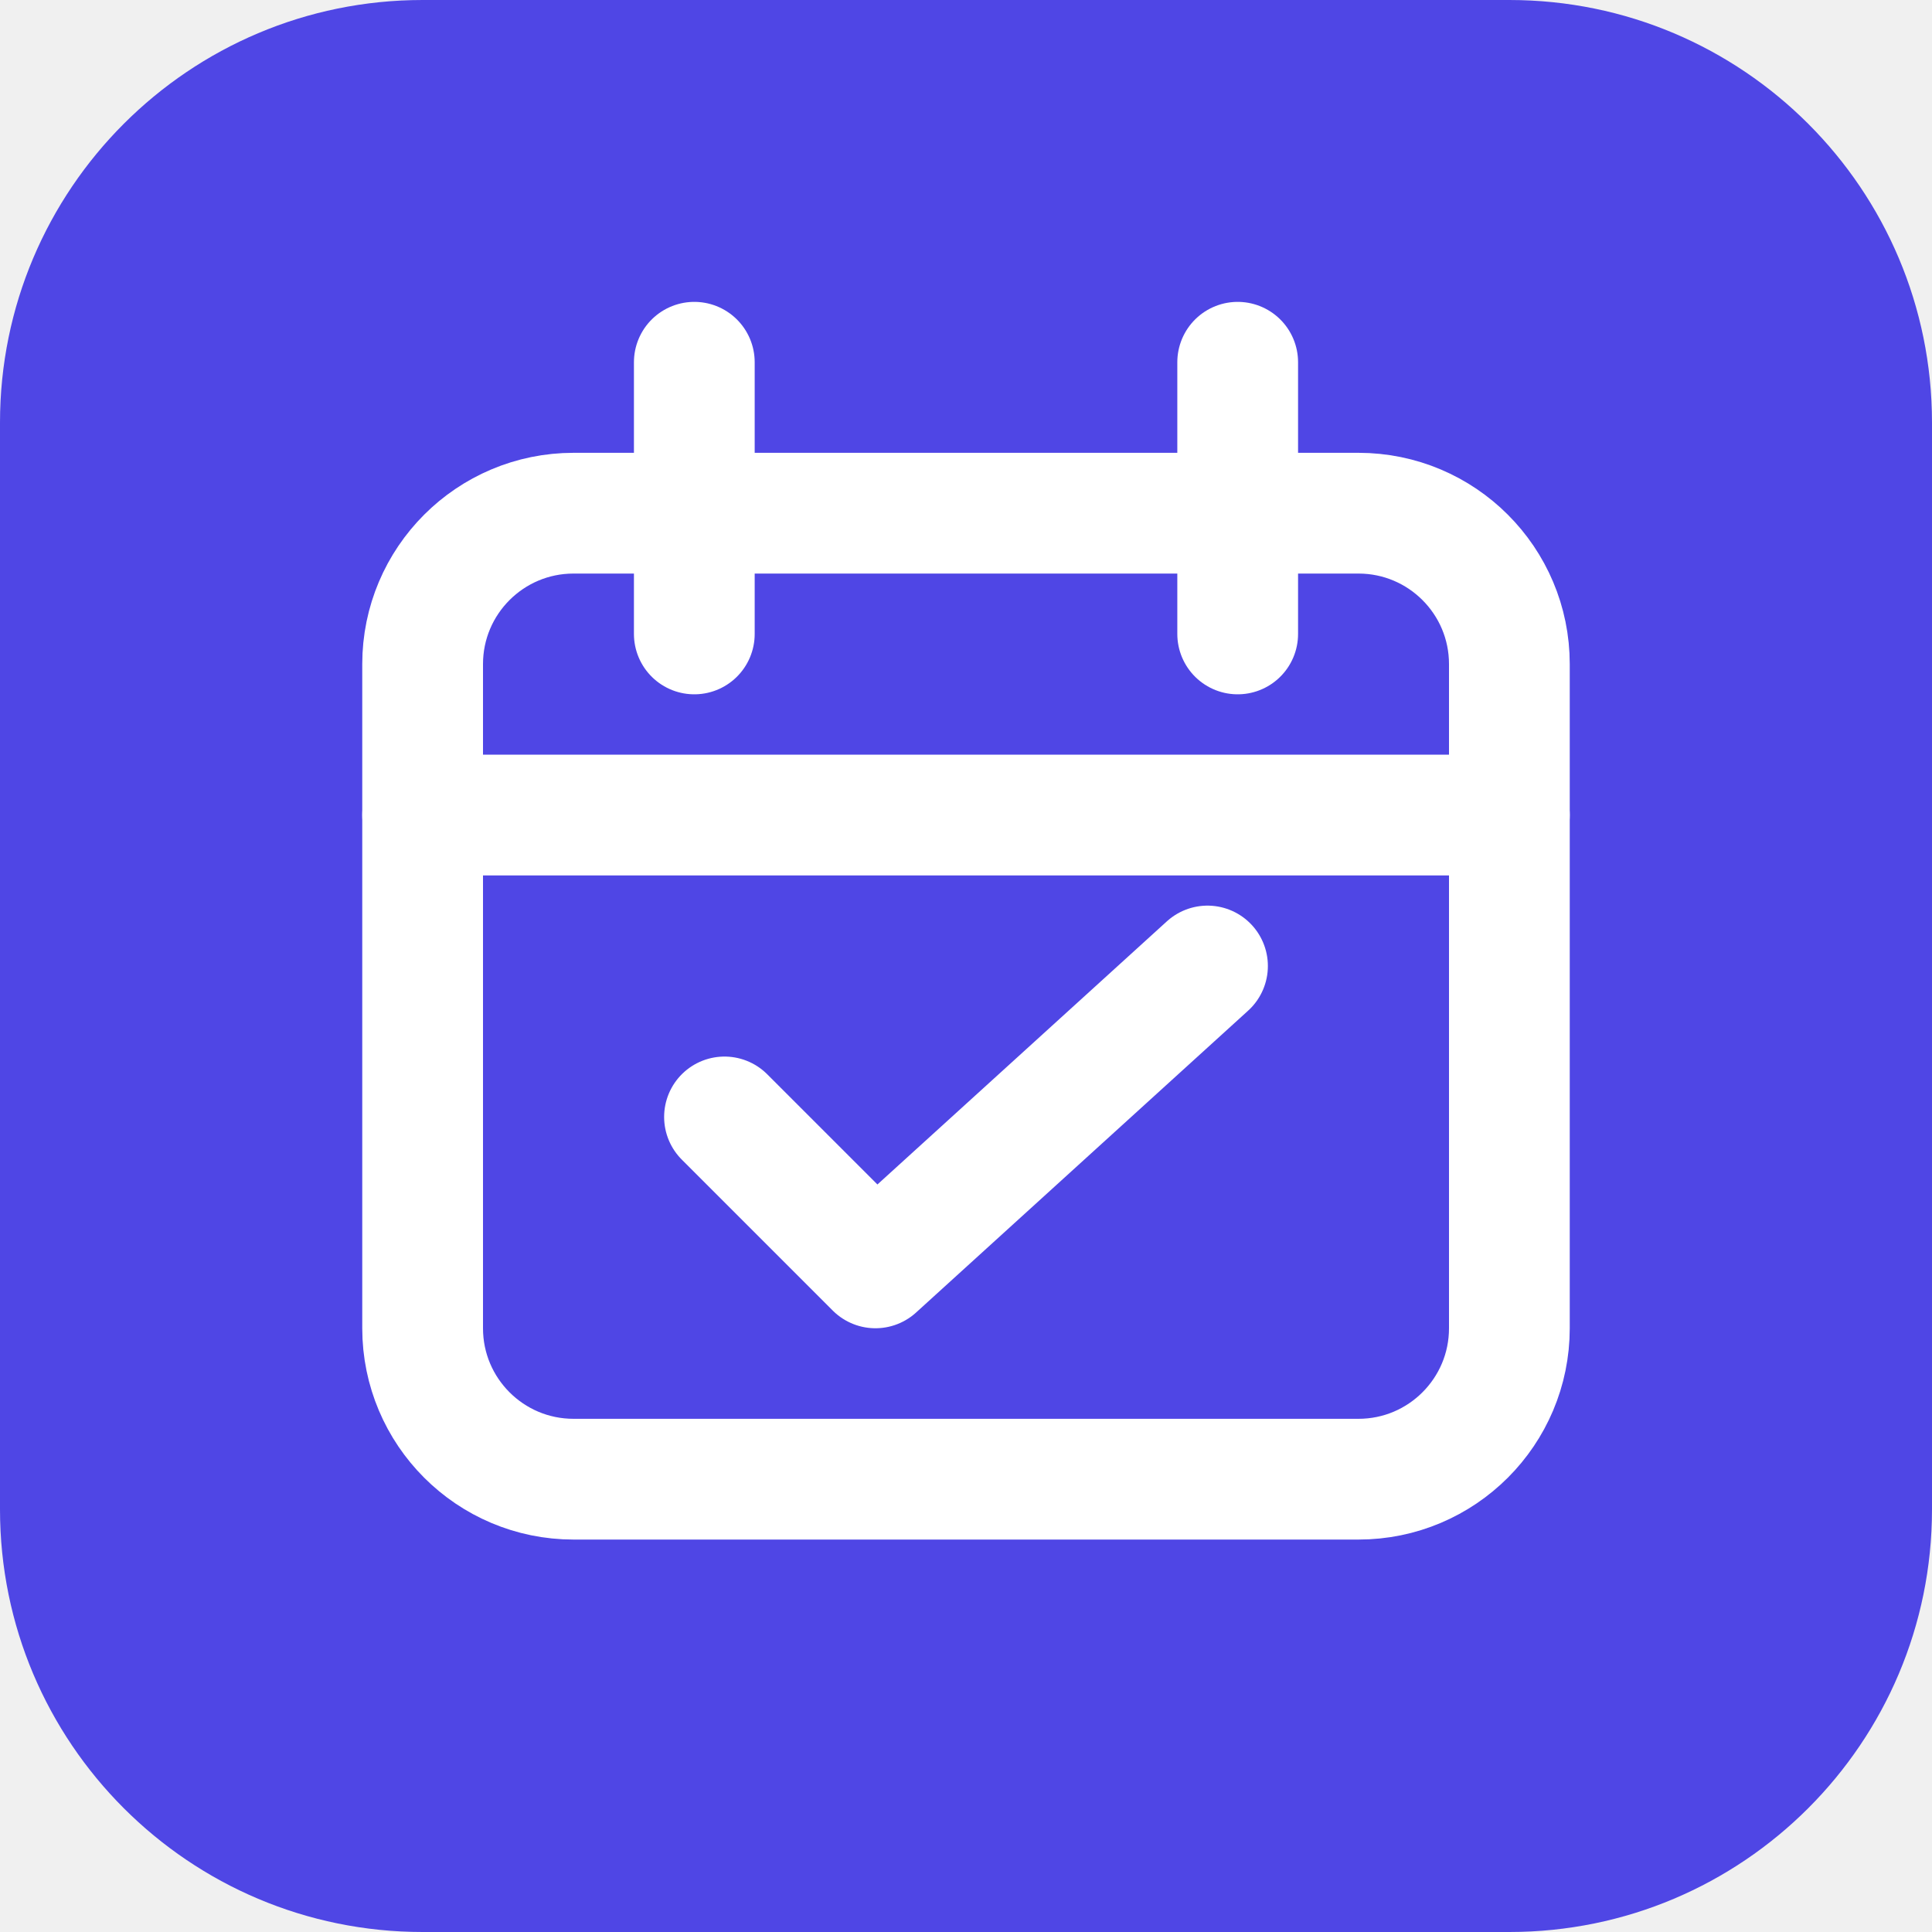
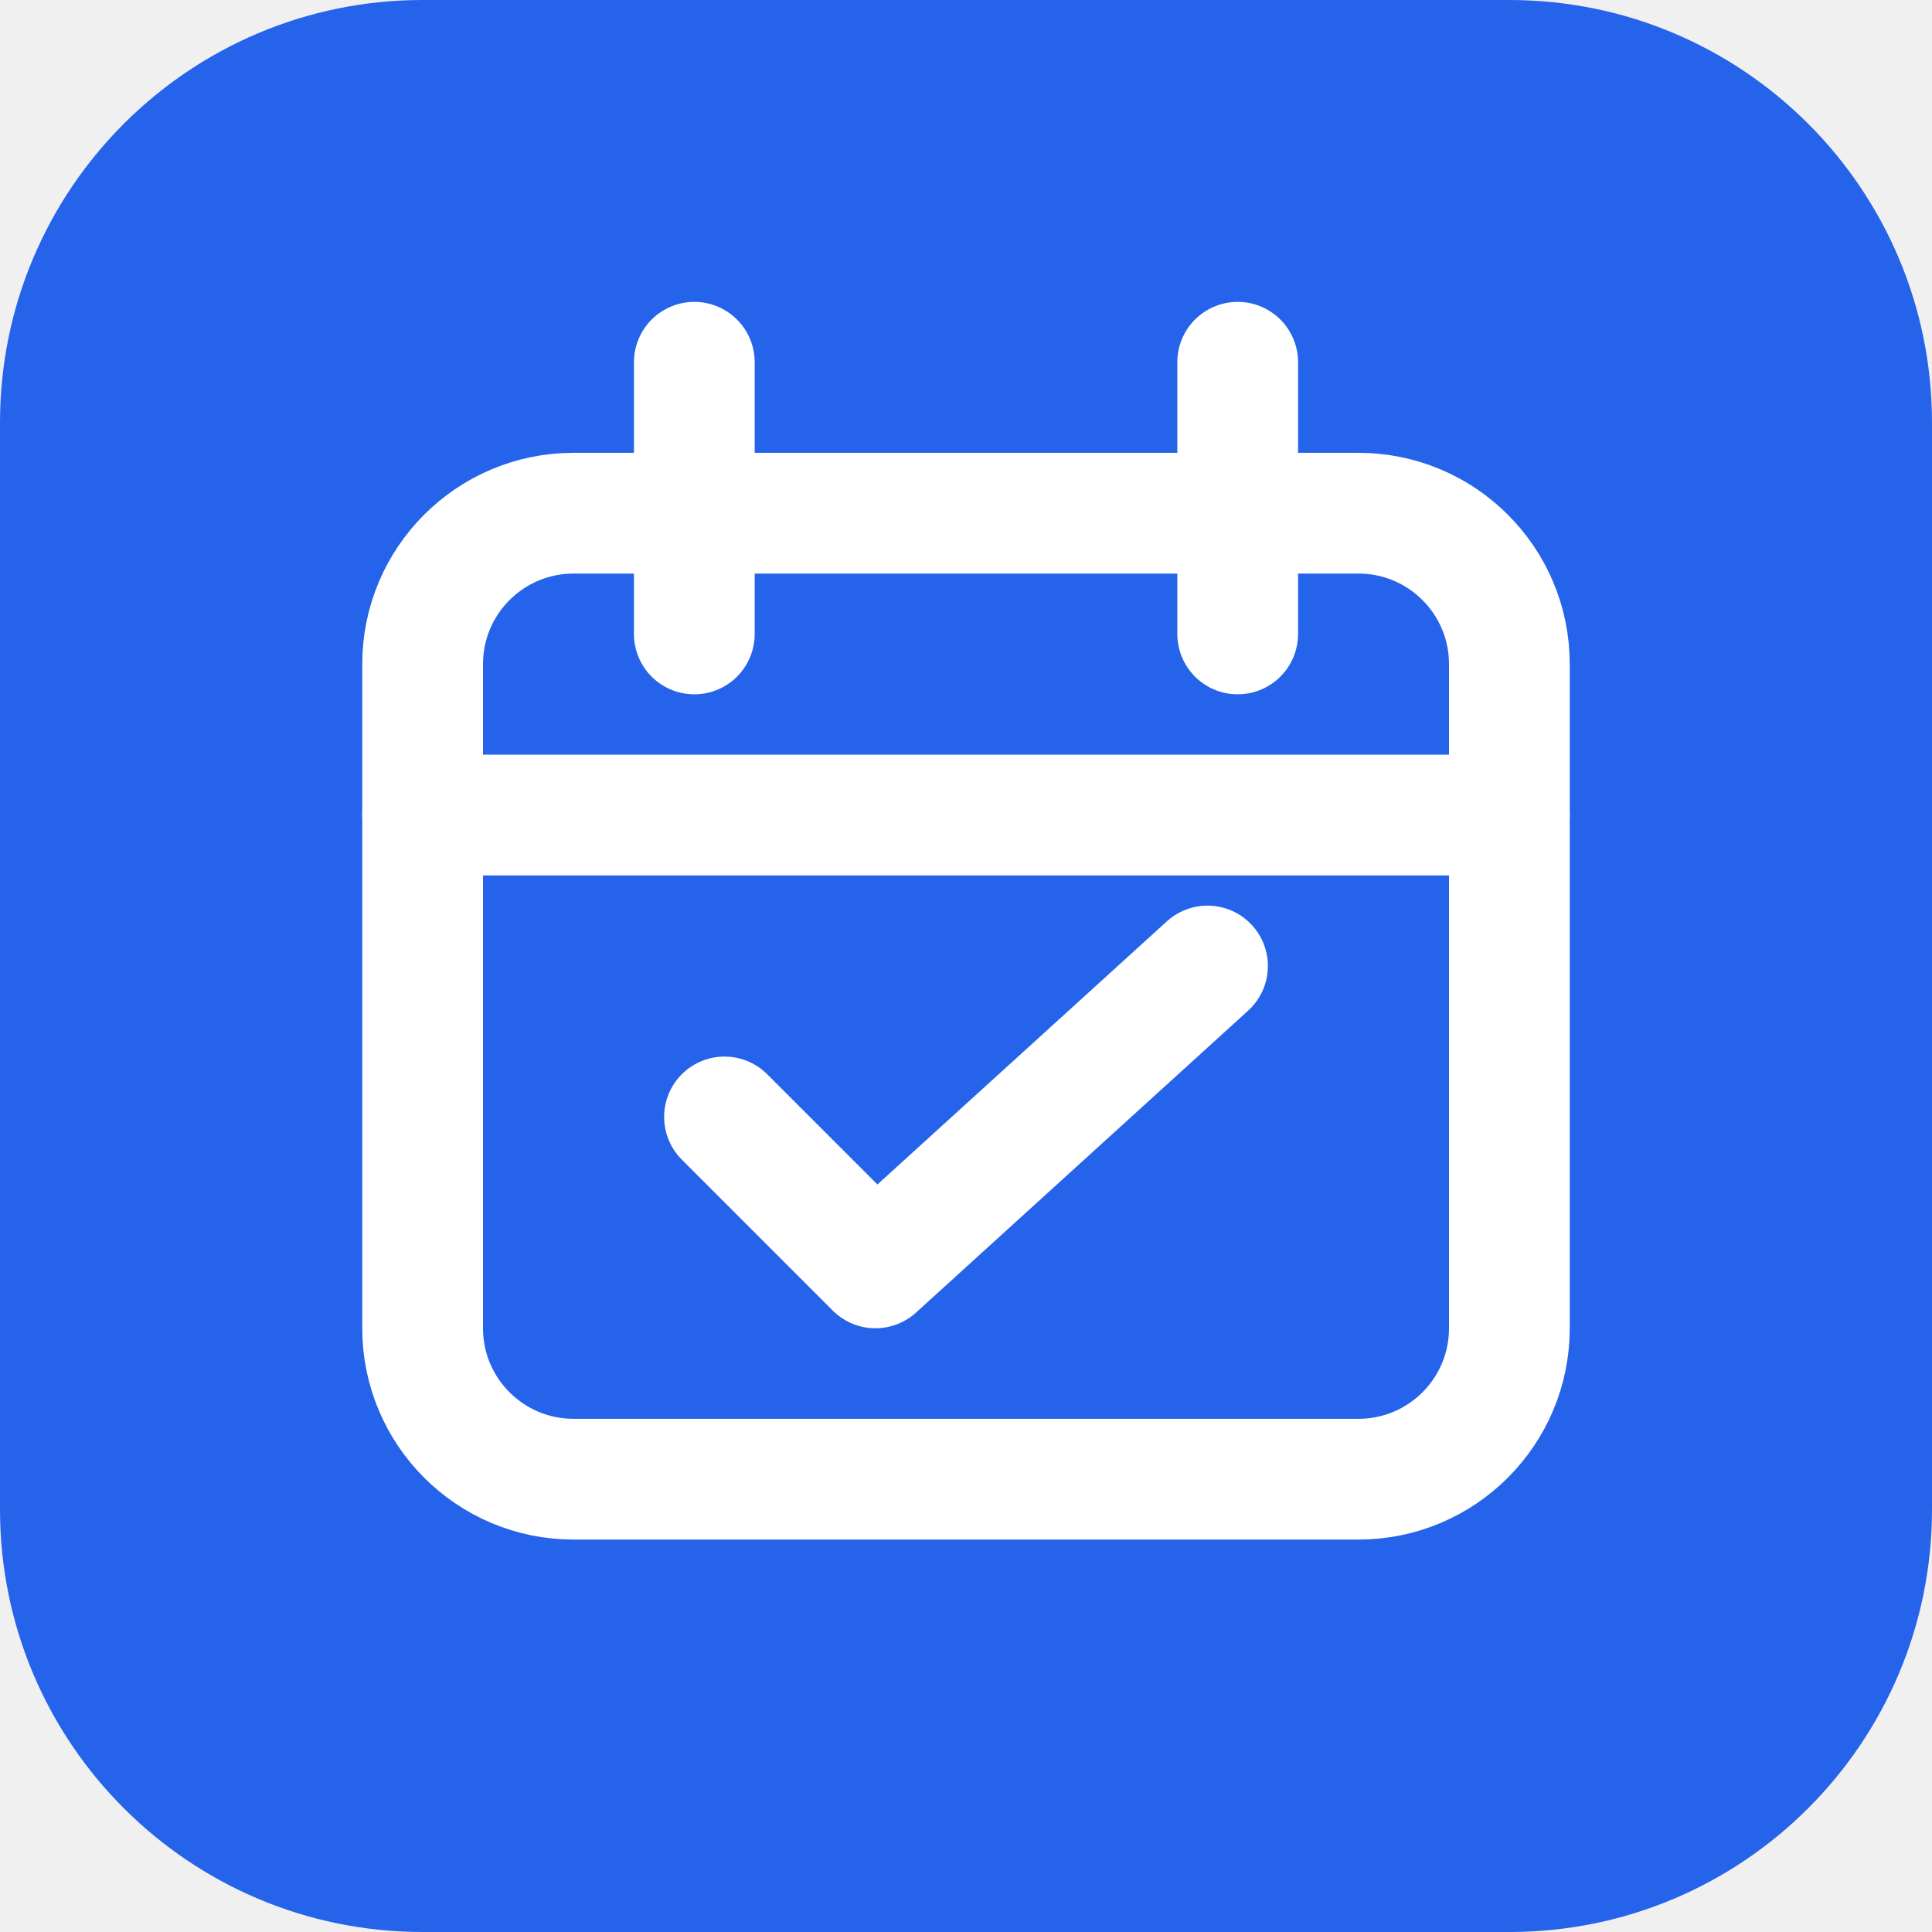
<svg xmlns="http://www.w3.org/2000/svg" viewBox="0 0 64 64">
-   <rect width="64" height="64" rx="14" fill="#4f46e5" />
+   <rect width="64" height="64" rx="14" fill="#2563eb" />
  <rect x="14" y="17" width="36" height="32" rx="5" fill="none" stroke="#fff" stroke-width="4" />
  <path d="M14 27h36M23 12v9M41 12v9" stroke="#fff" stroke-width="4" stroke-linecap="round" />
  <path d="M24 37l5 5 11-10" fill="none" stroke="#fff" stroke-width="4" stroke-linecap="round" stroke-linejoin="round" />
</svg>
